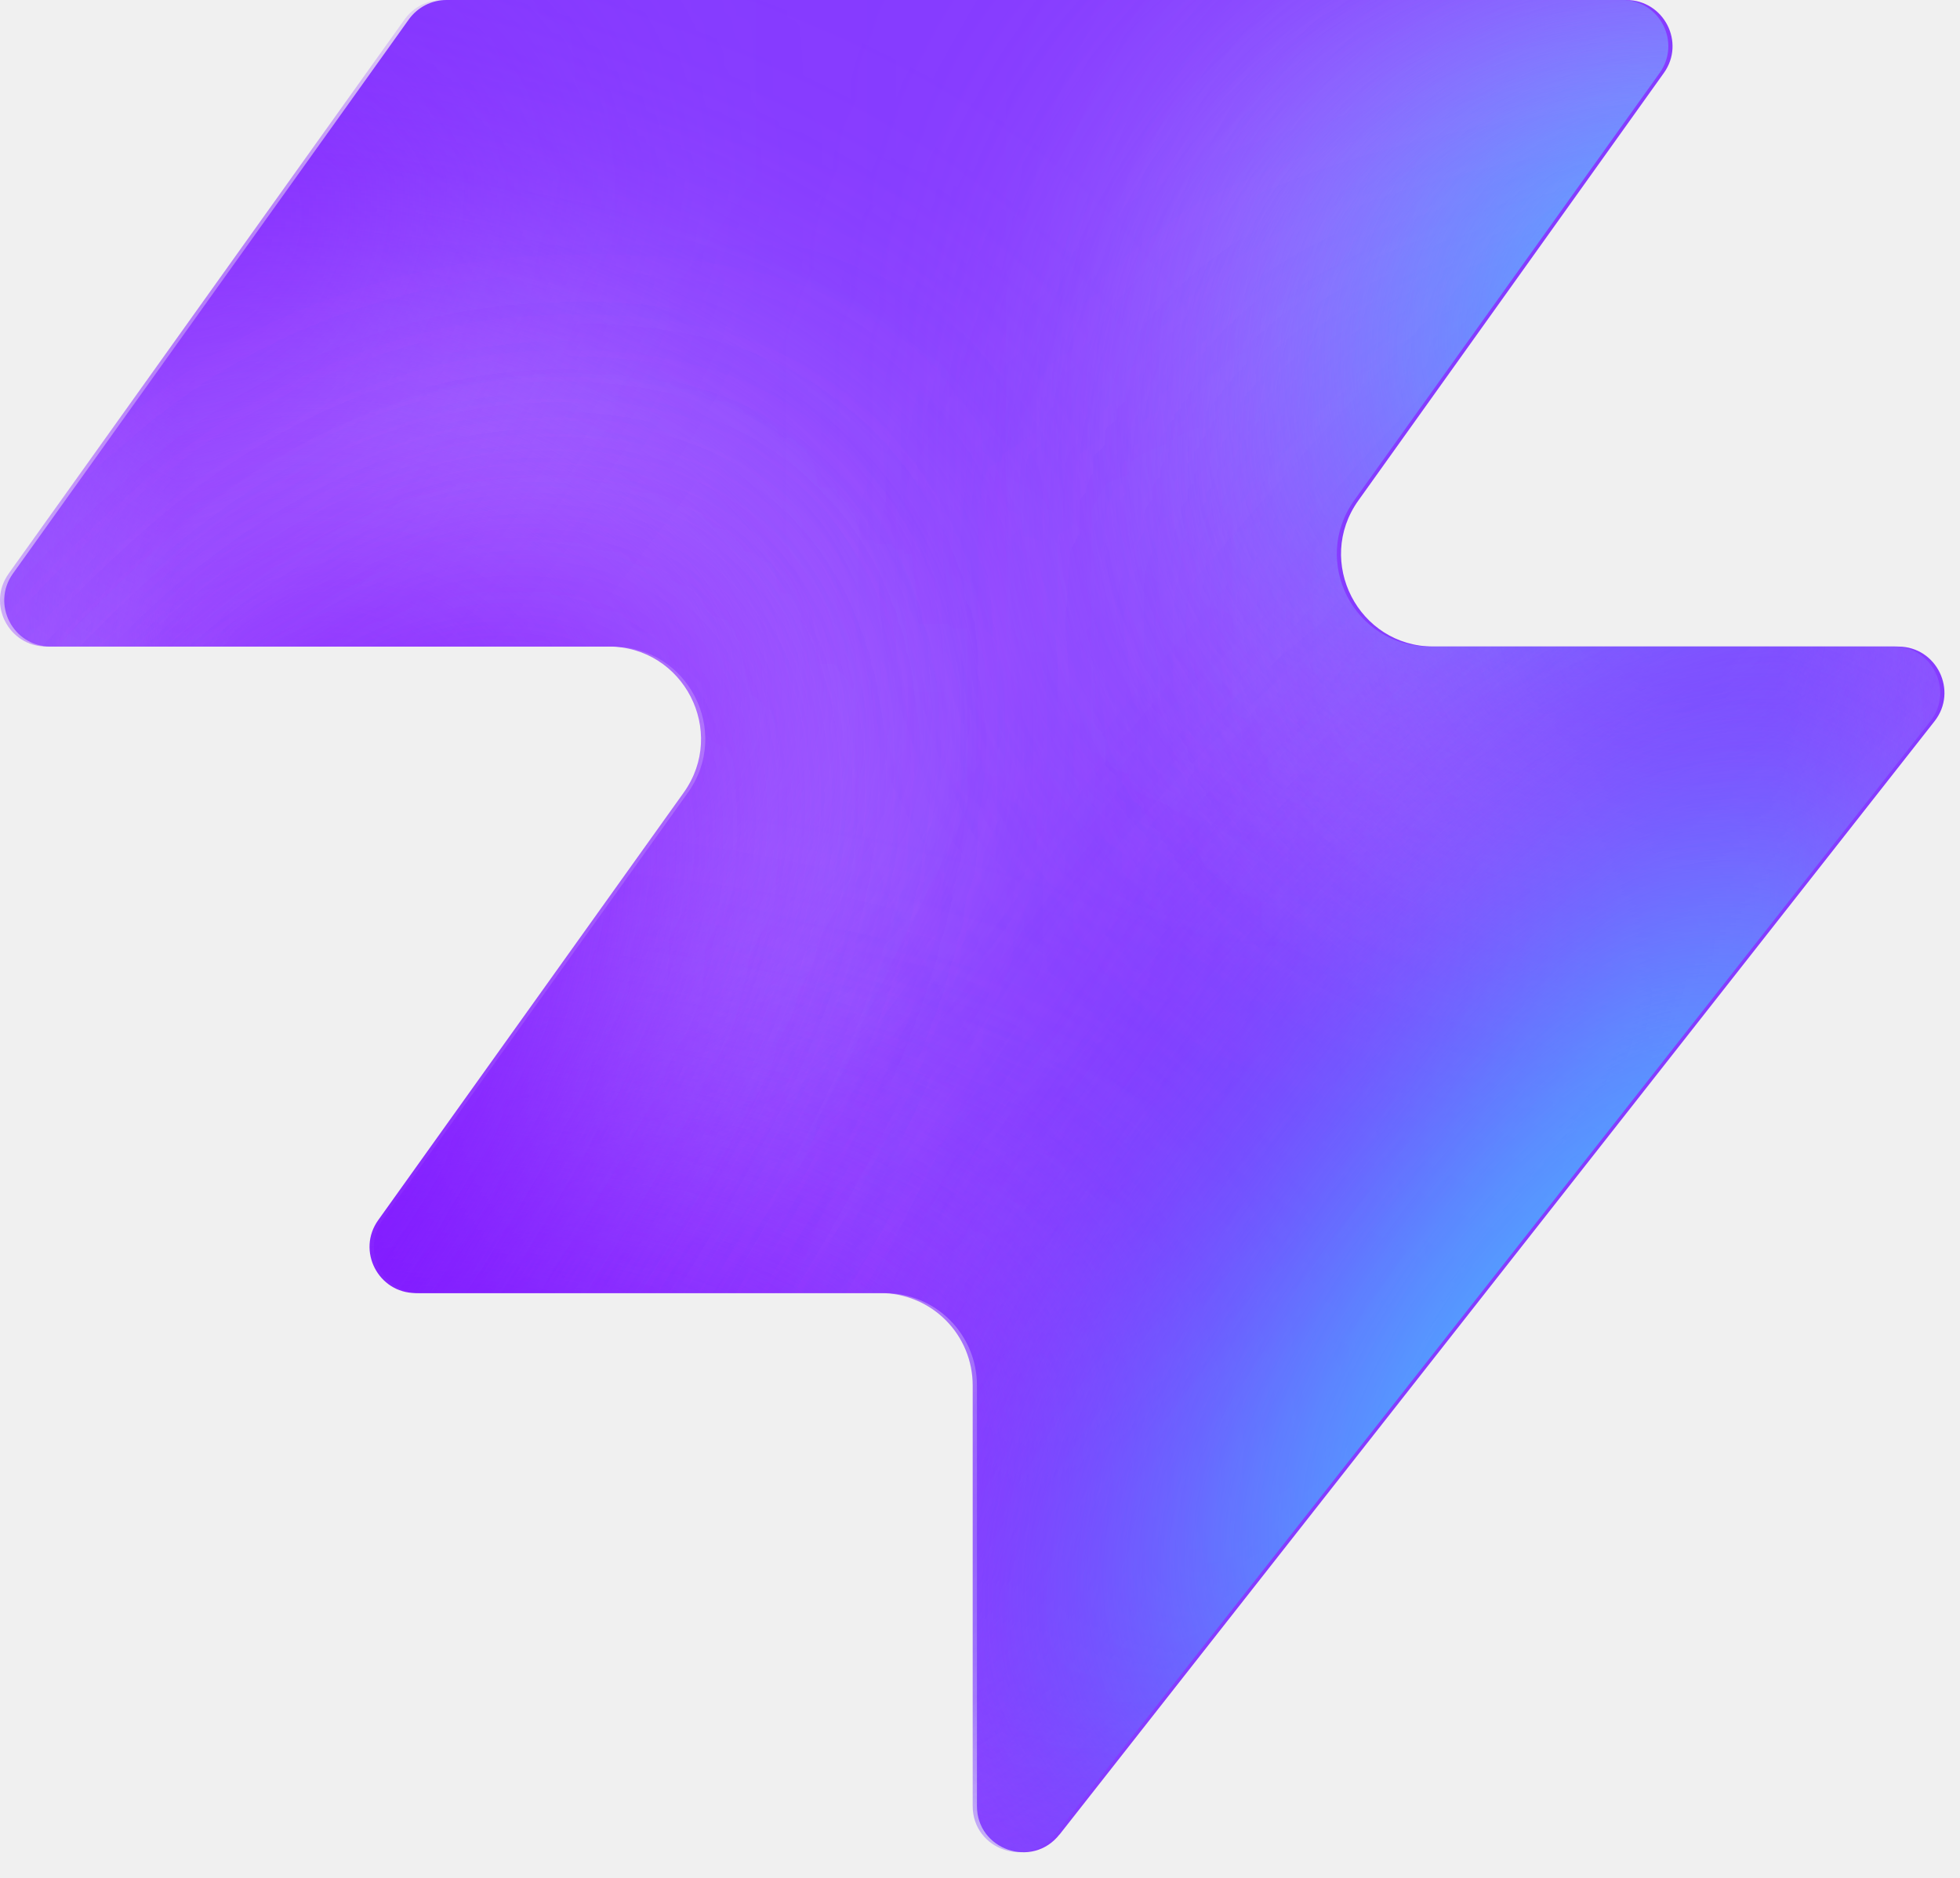
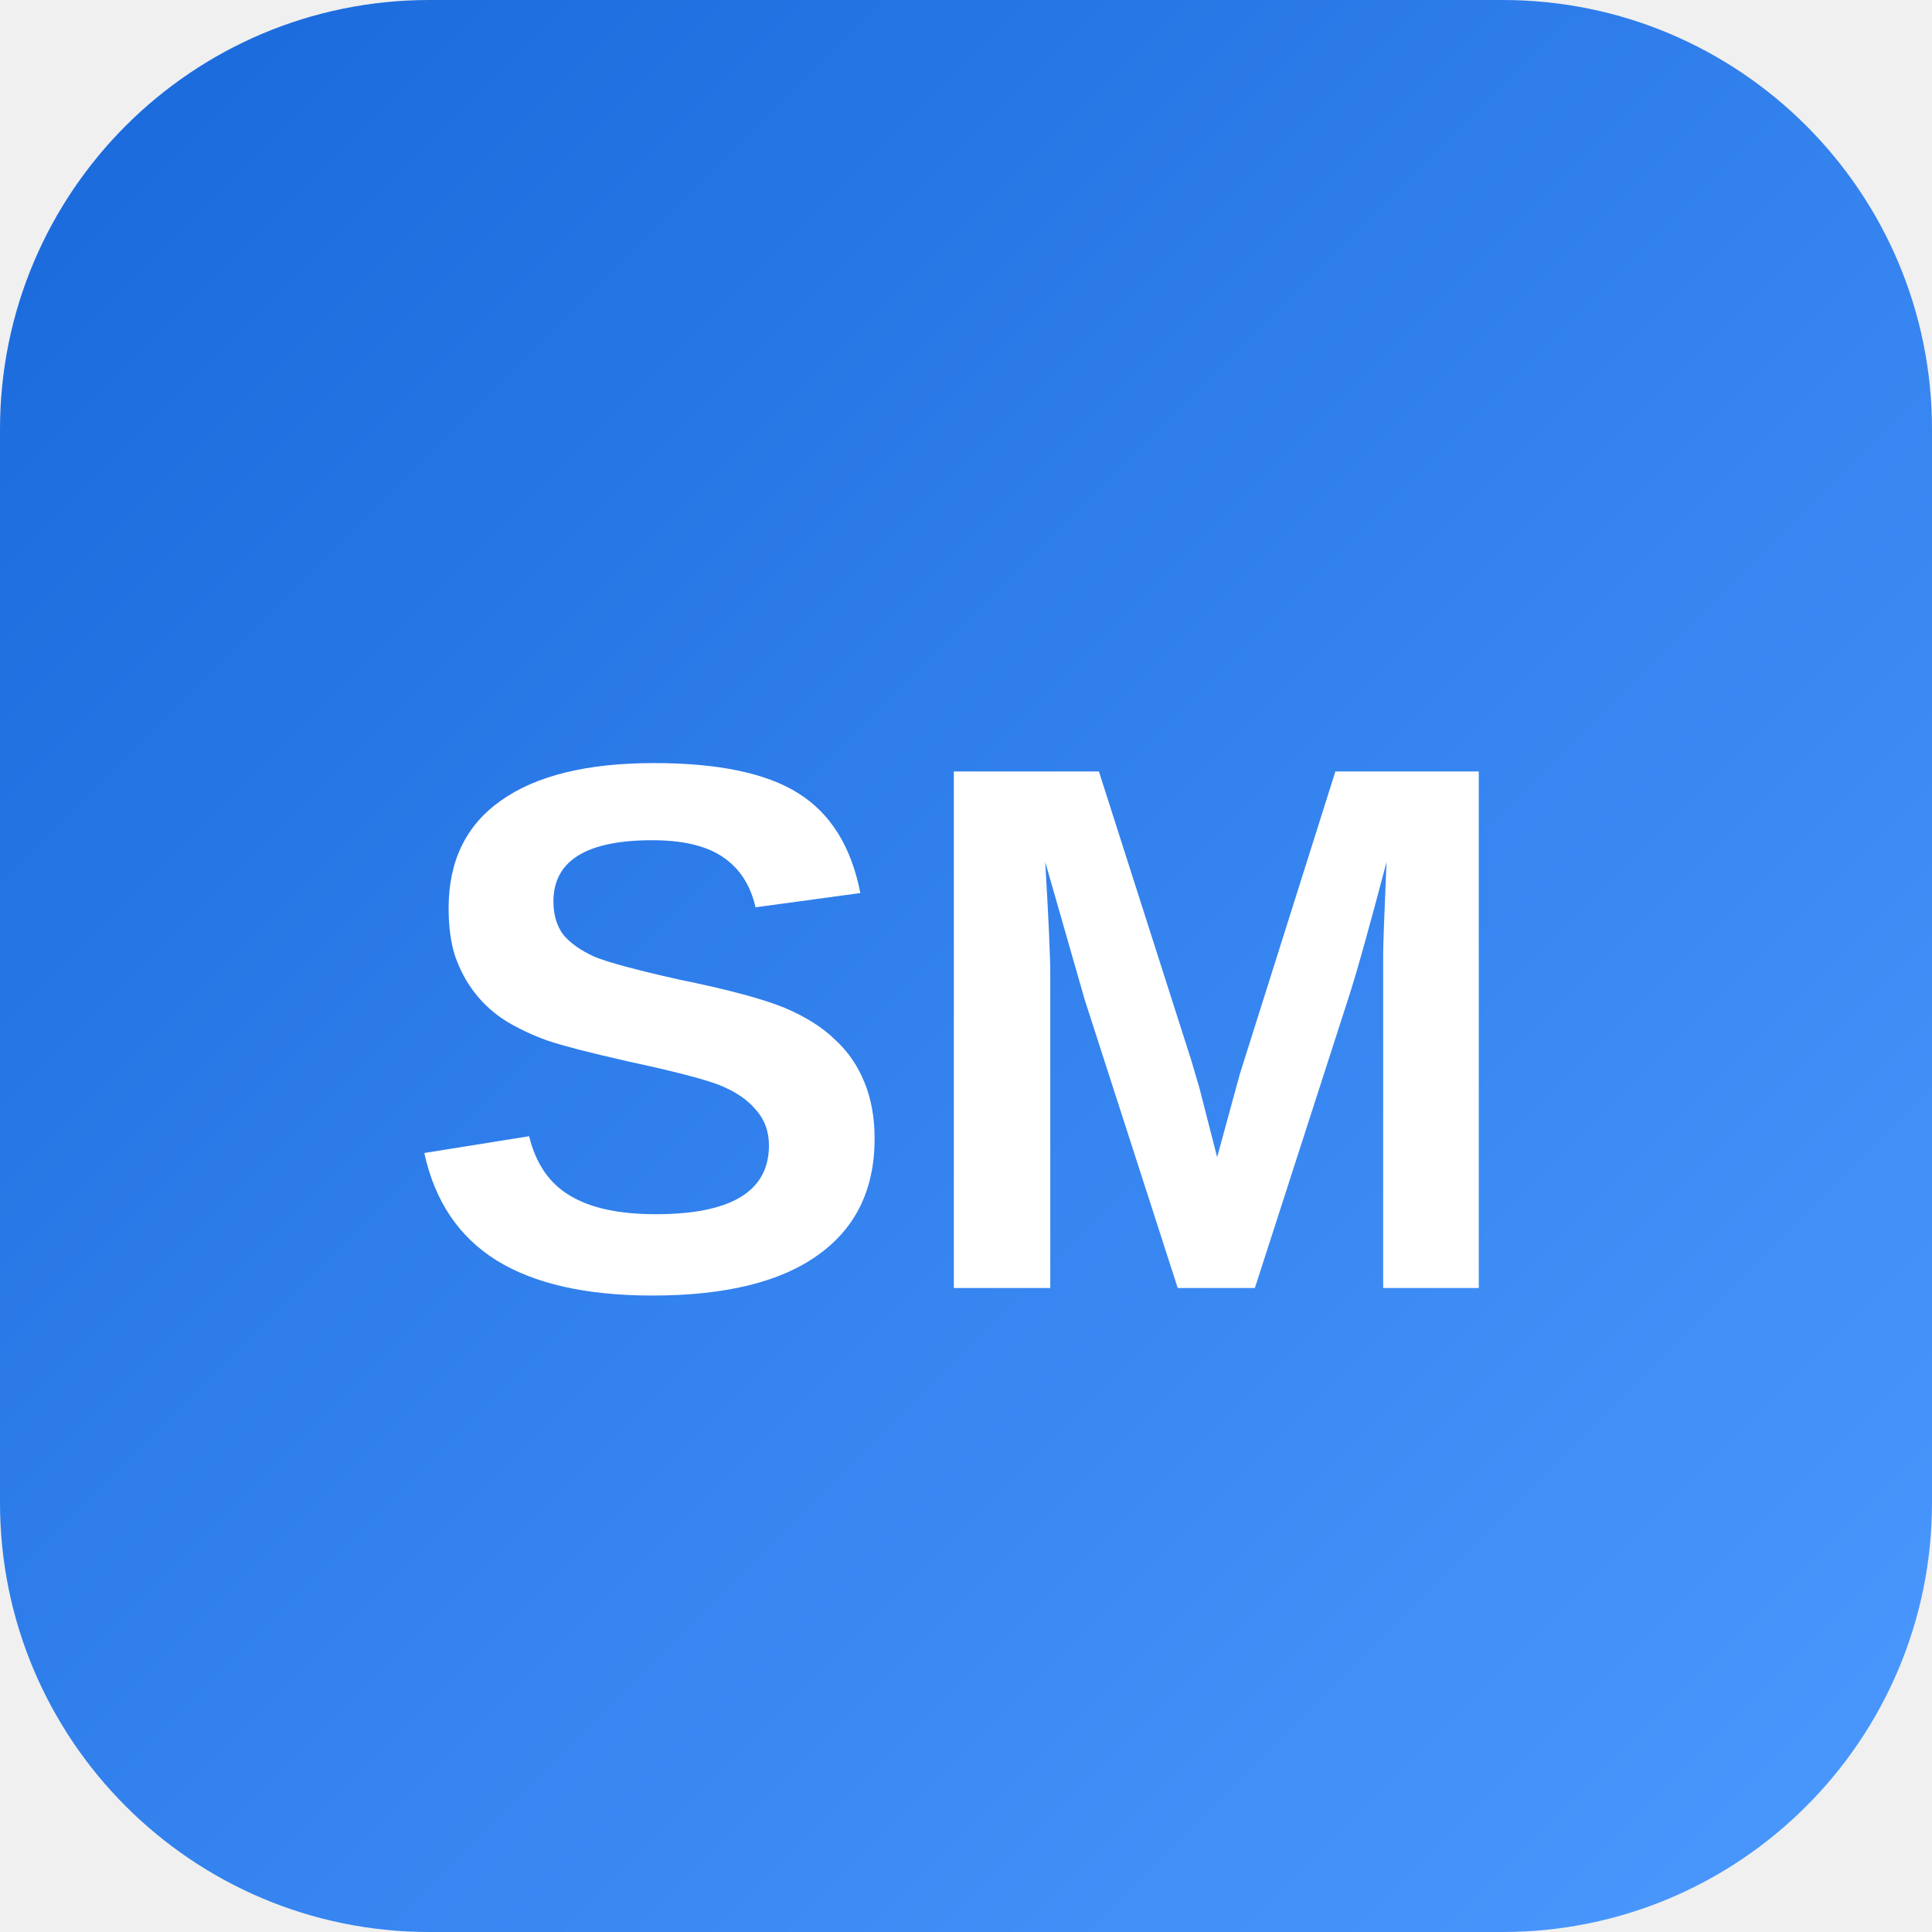
- <svg xmlns="http://www.w3.org/2000/svg" width="48" height="46" fill="none" viewBox="0 0 48 46">
-   <path fill="#863bff" d="M25.946 44.938c-.664.845-2.021.375-2.021-.698V33.937a2.26 2.26 0 0 0-2.262-2.262H10.287c-.92 0-1.456-1.04-.92-1.788l7.48-10.471c1.07-1.497 0-3.578-1.842-3.578H1.237c-.92 0-1.456-1.04-.92-1.788L10.013.474c.214-.297.556-.474.92-.474h28.894c.92 0 1.456 1.04.92 1.788l-7.48 10.471c-1.07 1.498 0 3.579 1.842 3.579h11.377c.943 0 1.473 1.088.89 1.83L25.947 44.94z" style="fill:#863bff;fill:color(display-p3 .525 .23 1);fill-opacity:1" />
-   <mask id="a" width="48" height="46" x="0" y="0" maskUnits="userSpaceOnUse" style="mask-type:alpha">
-     <path fill="#000" d="M25.842 44.938c-.664.844-2.021.375-2.021-.698V33.937a2.26 2.26 0 0 0-2.262-2.262H10.183c-.92 0-1.456-1.04-.92-1.788l7.48-10.471c1.07-1.498 0-3.579-1.842-3.579H1.133c-.92 0-1.456-1.04-.92-1.787L9.91.473c.214-.297.556-.474.92-.474h28.894c.92 0 1.456 1.04.92 1.788l-7.48 10.471c-1.07 1.498 0 3.578 1.842 3.578h11.377c.943 0 1.473 1.088.89 1.832L25.843 44.94z" style="fill:#000;fill-opacity:1" />
-   </mask>
-   <g mask="url(#a)">
-     <g filter="url(#b)">
-       <ellipse cx="5.508" cy="14.704" fill="#ede6ff" rx="5.508" ry="14.704" style="fill:#ede6ff;fill:color(display-p3 .927 .903 1);fill-opacity:1" transform="matrix(.00324 1 1 -.00324 -4.47 31.516)" />
-     </g>
-     <g filter="url(#c)">
-       <ellipse cx="10.399" cy="29.851" fill="#ede6ff" rx="10.399" ry="29.851" style="fill:#ede6ff;fill:color(display-p3 .927 .903 1);fill-opacity:1" transform="matrix(.00324 1 1 -.00324 -39.328 7.883)" />
-     </g>
-     <g filter="url(#d)">
-       <ellipse cx="5.508" cy="30.487" fill="#7e14ff" rx="5.508" ry="30.487" style="fill:#7e14ff;fill:color(display-p3 .492 .077 1);fill-opacity:1" transform="rotate(89.814 -25.913 -14.639)scale(1 -1)" />
-     </g>
-     <g filter="url(#e)">
-       <ellipse cx="5.508" cy="30.599" fill="#7e14ff" rx="5.508" ry="30.599" style="fill:#7e14ff;fill:color(display-p3 .492 .077 1);fill-opacity:1" transform="rotate(89.814 -32.644 -3.334)scale(1 -1)" />
-     </g>
-     <g filter="url(#f)">
-       <ellipse cx="5.508" cy="30.599" fill="#7e14ff" rx="5.508" ry="30.599" style="fill:#7e14ff;fill:color(display-p3 .492 .077 1);fill-opacity:1" transform="matrix(.00324 1 1 -.00324 -34.34 30.47)" />
-     </g>
-     <g filter="url(#g)">
-       <ellipse cx="14.072" cy="22.078" fill="#ede6ff" rx="14.072" ry="22.078" style="fill:#ede6ff;fill:color(display-p3 .927 .903 1);fill-opacity:1" transform="rotate(93.35 24.506 48.493)scale(-1 1)" />
-     </g>
-     <g filter="url(#h)">
-       <ellipse cx="3.47" cy="21.501" fill="#7e14ff" rx="3.47" ry="21.501" style="fill:#7e14ff;fill:color(display-p3 .492 .077 1);fill-opacity:1" transform="rotate(89.009 28.708 47.59)scale(-1 1)" />
-     </g>
-     <g filter="url(#i)">
-       <ellipse cx="3.47" cy="21.501" fill="#7e14ff" rx="3.47" ry="21.501" style="fill:#7e14ff;fill:color(display-p3 .492 .077 1);fill-opacity:1" transform="rotate(89.009 28.708 47.59)scale(-1 1)" />
-     </g>
-     <g filter="url(#j)">
-       <ellipse cx=".387" cy="8.972" fill="#7e14ff" rx="4.407" ry="29.108" style="fill:#7e14ff;fill:color(display-p3 .492 .077 1);fill-opacity:1" transform="rotate(39.51 .387 8.972)" />
-     </g>
-     <g filter="url(#k)">
-       <ellipse cx="47.523" cy="-6.092" fill="#7e14ff" rx="4.407" ry="29.108" style="fill:#7e14ff;fill:color(display-p3 .492 .077 1);fill-opacity:1" transform="rotate(37.892 47.523 -6.092)" />
-     </g>
-     <g filter="url(#l)">
-       <ellipse cx="41.412" cy="6.333" fill="#47bfff" rx="5.971" ry="9.665" style="fill:#47bfff;fill:color(display-p3 .28 .748 1);fill-opacity:1" transform="rotate(37.892 41.412 6.333)" />
-     </g>
-     <g filter="url(#m)">
-       <ellipse cx="-1.879" cy="38.332" fill="#7e14ff" rx="4.407" ry="29.108" style="fill:#7e14ff;fill:color(display-p3 .492 .077 1);fill-opacity:1" transform="rotate(37.892 -1.88 38.332)" />
-     </g>
-     <g filter="url(#n)">
-       <ellipse cx="-1.879" cy="38.332" fill="#7e14ff" rx="4.407" ry="29.108" style="fill:#7e14ff;fill:color(display-p3 .492 .077 1);fill-opacity:1" transform="rotate(37.892 -1.88 38.332)" />
-     </g>
-     <g filter="url(#o)">
-       <ellipse cx="35.651" cy="29.907" fill="#7e14ff" rx="4.407" ry="29.108" style="fill:#7e14ff;fill:color(display-p3 .492 .077 1);fill-opacity:1" transform="rotate(37.892 35.651 29.907)" />
-     </g>
-     <g filter="url(#p)">
-       <ellipse cx="38.418" cy="32.4" fill="#47bfff" rx="5.971" ry="15.297" style="fill:#47bfff;fill:color(display-p3 .28 .748 1);fill-opacity:1" transform="rotate(37.892 38.418 32.4)" />
-     </g>
-   </g>
+ <svg xmlns="http://www.w3.org/2000/svg" viewBox="0 0 36 36">
  <defs>
-     <filter id="b" width="60.045" height="41.654" x="-19.77" y="16.149" color-interpolation-filters="sRGB" filterUnits="userSpaceOnUse">
-       <feFlood flood-opacity="0" result="BackgroundImageFix" />
-       <feBlend in="SourceGraphic" in2="BackgroundImageFix" result="shape" />
-       <feGaussianBlur result="effect1_foregroundBlur_2002_17158" stdDeviation="7.659" />
-     </filter>
-     <filter id="c" width="90.34" height="51.437" x="-54.613" y="-7.533" color-interpolation-filters="sRGB" filterUnits="userSpaceOnUse">
-       <feFlood flood-opacity="0" result="BackgroundImageFix" />
-       <feBlend in="SourceGraphic" in2="BackgroundImageFix" result="shape" />
-       <feGaussianBlur result="effect1_foregroundBlur_2002_17158" stdDeviation="7.659" />
-     </filter>
-     <filter id="d" width="79.355" height="29.4" x="-49.64" y="2.03" color-interpolation-filters="sRGB" filterUnits="userSpaceOnUse">
-       <feFlood flood-opacity="0" result="BackgroundImageFix" />
-       <feBlend in="SourceGraphic" in2="BackgroundImageFix" result="shape" />
-       <feGaussianBlur result="effect1_foregroundBlur_2002_17158" stdDeviation="4.596" />
-     </filter>
-     <filter id="e" width="79.579" height="29.4" x="-45.045" y="20.029" color-interpolation-filters="sRGB" filterUnits="userSpaceOnUse">
-       <feFlood flood-opacity="0" result="BackgroundImageFix" />
-       <feBlend in="SourceGraphic" in2="BackgroundImageFix" result="shape" />
-       <feGaussianBlur result="effect1_foregroundBlur_2002_17158" stdDeviation="4.596" />
-     </filter>
-     <filter id="f" width="79.579" height="29.4" x="-43.513" y="21.178" color-interpolation-filters="sRGB" filterUnits="userSpaceOnUse">
-       <feFlood flood-opacity="0" result="BackgroundImageFix" />
-       <feBlend in="SourceGraphic" in2="BackgroundImageFix" result="shape" />
-       <feGaussianBlur result="effect1_foregroundBlur_2002_17158" stdDeviation="4.596" />
-     </filter>
-     <filter id="g" width="74.749" height="58.852" x="15.756" y="-17.901" color-interpolation-filters="sRGB" filterUnits="userSpaceOnUse">
-       <feFlood flood-opacity="0" result="BackgroundImageFix" />
-       <feBlend in="SourceGraphic" in2="BackgroundImageFix" result="shape" />
-       <feGaussianBlur result="effect1_foregroundBlur_2002_17158" stdDeviation="7.659" />
-     </filter>
-     <filter id="h" width="61.377" height="25.362" x="23.548" y="2.284" color-interpolation-filters="sRGB" filterUnits="userSpaceOnUse">
-       <feFlood flood-opacity="0" result="BackgroundImageFix" />
-       <feBlend in="SourceGraphic" in2="BackgroundImageFix" result="shape" />
-       <feGaussianBlur result="effect1_foregroundBlur_2002_17158" stdDeviation="4.596" />
-     </filter>
-     <filter id="i" width="61.377" height="25.362" x="23.548" y="2.284" color-interpolation-filters="sRGB" filterUnits="userSpaceOnUse">
-       <feFlood flood-opacity="0" result="BackgroundImageFix" />
-       <feBlend in="SourceGraphic" in2="BackgroundImageFix" result="shape" />
-       <feGaussianBlur result="effect1_foregroundBlur_2002_17158" stdDeviation="4.596" />
-     </filter>
-     <filter id="j" width="56.045" height="63.649" x="-27.636" y="-22.853" color-interpolation-filters="sRGB" filterUnits="userSpaceOnUse">
-       <feFlood flood-opacity="0" result="BackgroundImageFix" />
-       <feBlend in="SourceGraphic" in2="BackgroundImageFix" result="shape" />
-       <feGaussianBlur result="effect1_foregroundBlur_2002_17158" stdDeviation="4.596" />
-     </filter>
-     <filter id="k" width="54.814" height="64.646" x="20.116" y="-38.415" color-interpolation-filters="sRGB" filterUnits="userSpaceOnUse">
-       <feFlood flood-opacity="0" result="BackgroundImageFix" />
-       <feBlend in="SourceGraphic" in2="BackgroundImageFix" result="shape" />
-       <feGaussianBlur result="effect1_foregroundBlur_2002_17158" stdDeviation="4.596" />
-     </filter>
-     <filter id="l" width="33.541" height="35.313" x="24.641" y="-11.323" color-interpolation-filters="sRGB" filterUnits="userSpaceOnUse">
-       <feFlood flood-opacity="0" result="BackgroundImageFix" />
-       <feBlend in="SourceGraphic" in2="BackgroundImageFix" result="shape" />
-       <feGaussianBlur result="effect1_foregroundBlur_2002_17158" stdDeviation="4.596" />
-     </filter>
-     <filter id="m" width="54.814" height="64.646" x="-29.286" y="6.009" color-interpolation-filters="sRGB" filterUnits="userSpaceOnUse">
-       <feFlood flood-opacity="0" result="BackgroundImageFix" />
-       <feBlend in="SourceGraphic" in2="BackgroundImageFix" result="shape" />
-       <feGaussianBlur result="effect1_foregroundBlur_2002_17158" stdDeviation="4.596" />
-     </filter>
-     <filter id="n" width="54.814" height="64.646" x="-29.286" y="6.009" color-interpolation-filters="sRGB" filterUnits="userSpaceOnUse">
-       <feFlood flood-opacity="0" result="BackgroundImageFix" />
-       <feBlend in="SourceGraphic" in2="BackgroundImageFix" result="shape" />
-       <feGaussianBlur result="effect1_foregroundBlur_2002_17158" stdDeviation="4.596" />
-     </filter>
-     <filter id="o" width="54.814" height="64.646" x="8.244" y="-2.416" color-interpolation-filters="sRGB" filterUnits="userSpaceOnUse">
-       <feFlood flood-opacity="0" result="BackgroundImageFix" />
-       <feBlend in="SourceGraphic" in2="BackgroundImageFix" result="shape" />
-       <feGaussianBlur result="effect1_foregroundBlur_2002_17158" stdDeviation="4.596" />
-     </filter>
-     <filter id="p" width="39.409" height="43.623" x="18.713" y="10.588" color-interpolation-filters="sRGB" filterUnits="userSpaceOnUse">
-       <feFlood flood-opacity="0" result="BackgroundImageFix" />
-       <feBlend in="SourceGraphic" in2="BackgroundImageFix" result="shape" />
-       <feGaussianBlur result="effect1_foregroundBlur_2002_17158" stdDeviation="4.596" />
-     </filter>
+     <linearGradient id="g" x1="0%" y1="0%" x2="100%" y2="100%">
+       <stop offset="0%" style="stop-color:#1868db" />
+       <stop offset="100%" style="stop-color:#4c9aff" />
+     </linearGradient>
  </defs>
+   <rect width="36" height="36" rx="8" fill="url(#g)" />
+   <text x="18" y="24" text-anchor="middle" font-family="Arial,sans-serif" font-weight="700" font-size="14" fill="white">SM</text>
</svg>
